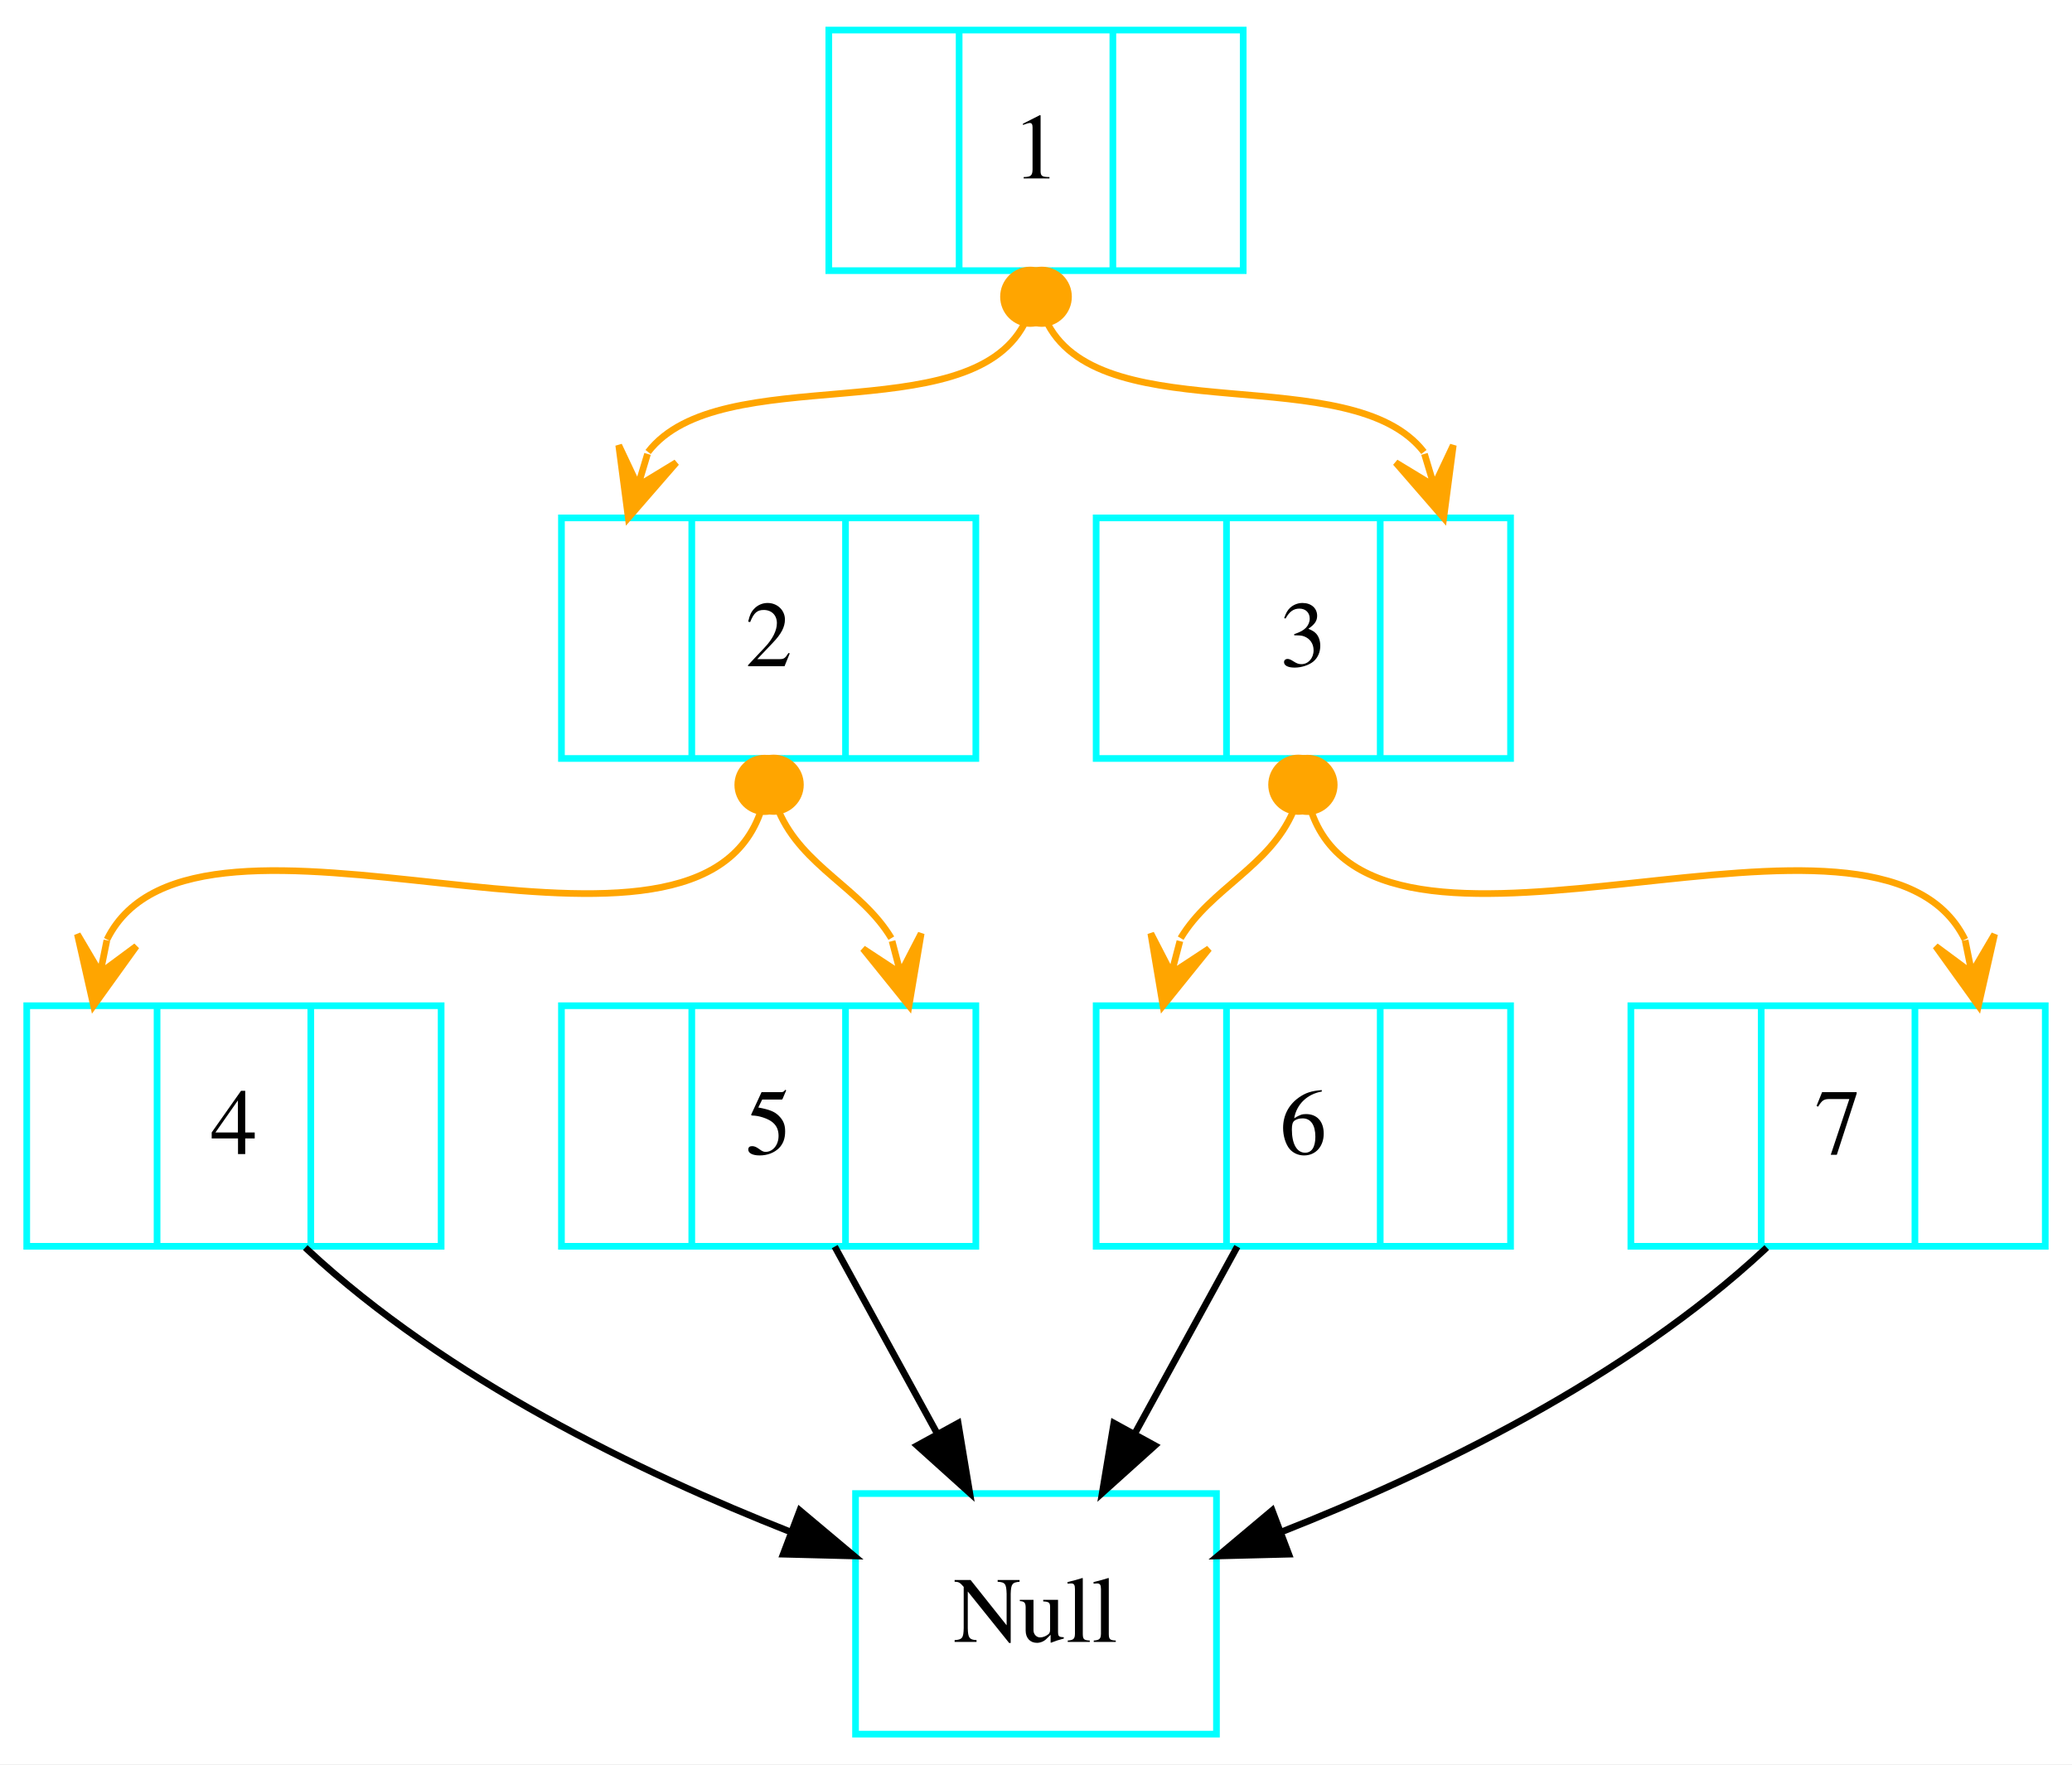
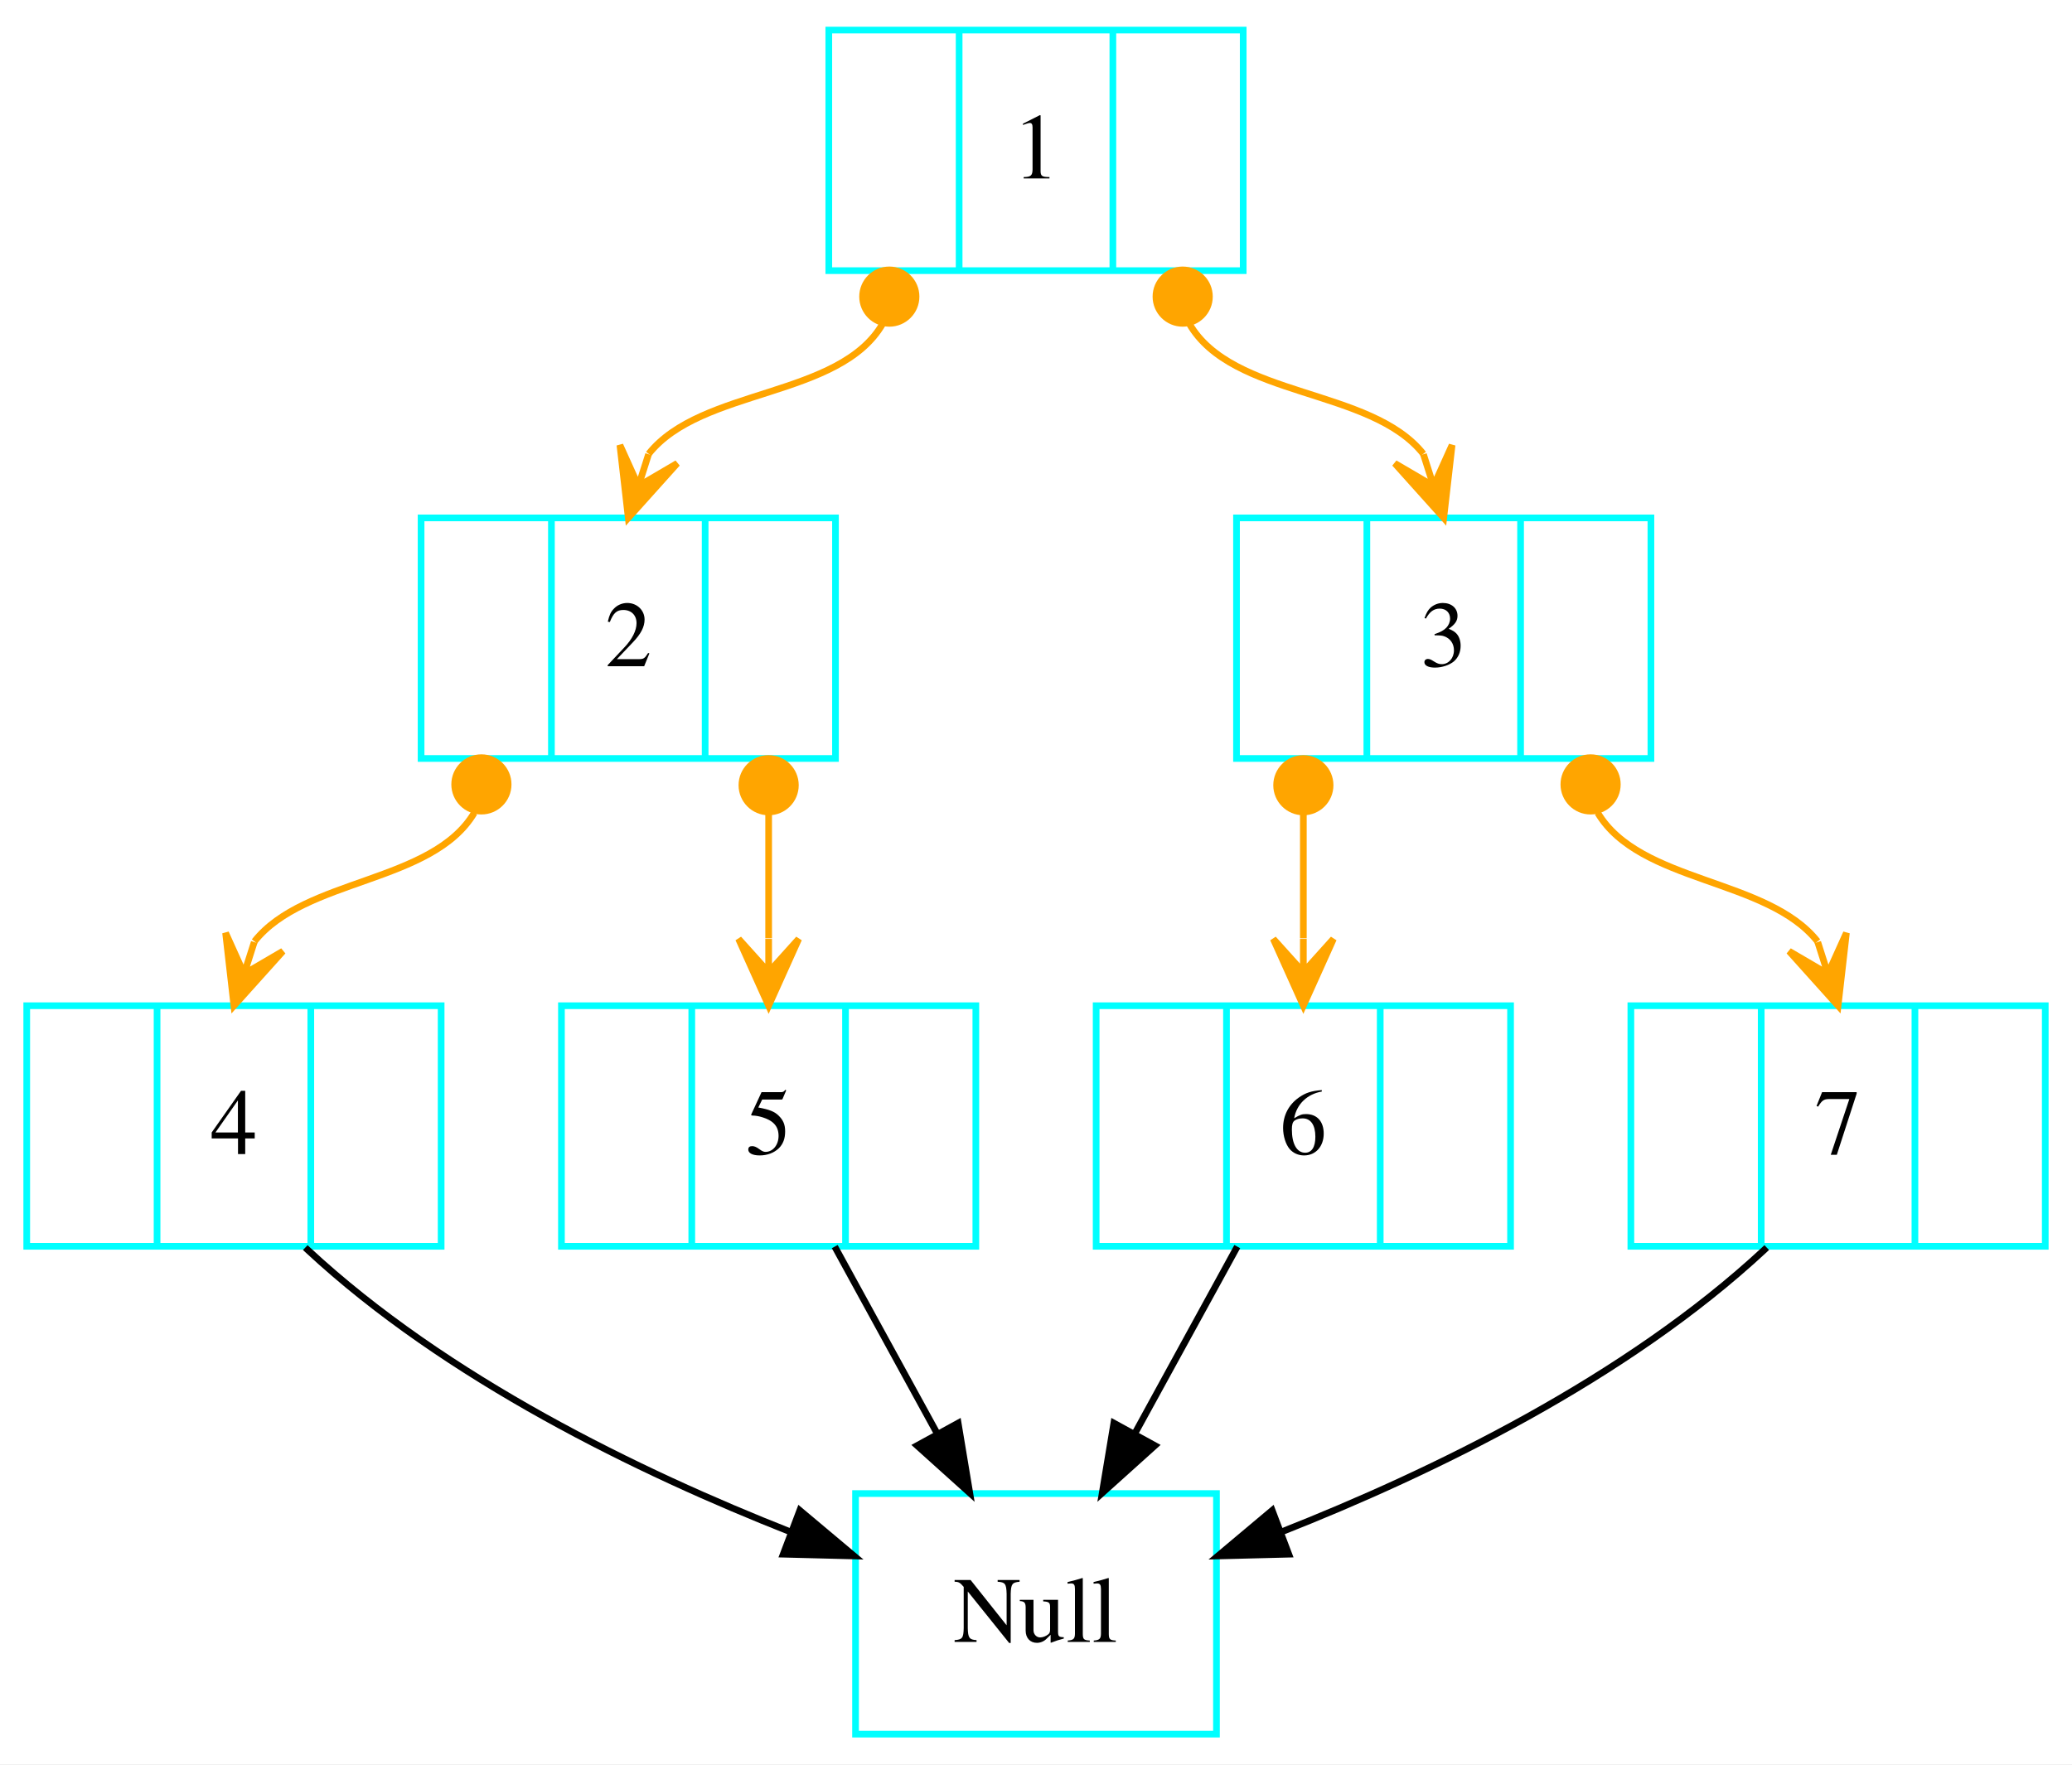
<svg xmlns="http://www.w3.org/2000/svg" width="310pt" height="264pt" viewBox="0.00 0.00 310.00 264.00">
  <g id="graph0" class="graph" transform="scale(1 1) rotate(0) translate(4 260)">
    <polygon fill="#ffffff" stroke="transparent" points="-4,4 -4,-260 306,-260 306,4 -4,4" />
    <g id="node1" class="node">
      <polygon fill="none" stroke="#00ffff" points="120,-219.5 120,-255.5 182,-255.5 182,-219.5 120,-219.5" />
      <text text-anchor="middle" x="129.75" y="-233.3" font-family="Times,serif" font-size="14.00" fill="#000000"> </text>
      <polyline fill="none" stroke="#00ffff" points="139.5,-219.5 139.5,-255.5 " />
      <text text-anchor="middle" x="151" y="-233.3" font-family="Times,serif" font-size="14.00" fill="#000000">1</text>
      <polyline fill="none" stroke="#00ffff" points="162.5,-219.5 162.5,-255.5 " />
      <text text-anchor="middle" x="172.25" y="-233.3" font-family="Times,serif" font-size="14.00" fill="#000000"> </text>
    </g>
    <g id="node2" class="node">
-       <polygon fill="none" stroke="#00ffff" points="80,-146.5 80,-182.5 142,-182.5 142,-146.5 80,-146.5" />
-       <text text-anchor="middle" x="89.75" y="-160.3" font-family="Times,serif" font-size="14.00" fill="#000000"> </text>
-       <polyline fill="none" stroke="#00ffff" points="99.5,-146.5 99.5,-182.5 " />
-       <text text-anchor="middle" x="111" y="-160.3" font-family="Times,serif" font-size="14.00" fill="#000000">2</text>
-       <polyline fill="none" stroke="#00ffff" points="122.5,-146.5 122.5,-182.5 " />
-       <text text-anchor="middle" x="132.25" y="-160.3" font-family="Times,serif" font-size="14.00" fill="#000000"> </text>
+       <polygon fill="none" stroke="#00ffff" points="59,-146.5 59,-182.5 121,-182.5 121,-146.5 59,-146.5" />
+       <text text-anchor="middle" x="68.75" y="-160.3" font-family="Times,serif" font-size="14.00" fill="#000000"> </text>
+       <polyline fill="none" stroke="#00ffff" points="78.5,-146.5 78.5,-182.5 " />
+       <text text-anchor="middle" x="90" y="-160.3" font-family="Times,serif" font-size="14.00" fill="#000000">2</text>
+       <polyline fill="none" stroke="#00ffff" points="101.5,-146.5 101.5,-182.5 " />
+       <text text-anchor="middle" x="111.25" y="-160.3" font-family="Times,serif" font-size="14.00" fill="#000000"> </text>
    </g>
    <g id="edge1" class="edge">
-       <path fill="none" stroke="#ffa500" d="M149.24,-211.516C140.723,-195.372 103.753,-206.34 92.965,-192.361" />
-       <ellipse fill="#ffa500" stroke="#ffa500" cx="150.139" cy="-215.594" rx="4" ry="4" />
-       <polygon fill="#ffa500" stroke="#ffa500" points="90,-182.5 97.189,-190.78 91.44,-187.288 92.88,-192.076 92.88,-192.076 92.88,-192.076 91.44,-187.288 88.571,-193.372 90,-182.5 90,-182.5" />
+       <path fill="none" stroke="#ffa500" d="M128.071,-211.571C121.641,-200.402 100.907,-201.982 93.054,-192.083" />
+       <ellipse fill="#ffa500" stroke="#ffa500" cx="129.054" cy="-215.613" rx="4" ry="4" />
+       <polygon fill="#ffa500" stroke="#ffa500" points="90,-182.5 97.324,-190.662 91.518,-187.264 93.036,-192.028 93.036,-192.028 93.036,-192.028 91.518,-187.264 88.749,-193.394 90,-182.5 90,-182.5" />
    </g>
    <g id="node3" class="node">
-       <polygon fill="none" stroke="#00ffff" points="160,-146.5 160,-182.5 222,-182.5 222,-146.5 160,-146.5" />
-       <text text-anchor="middle" x="169.75" y="-160.3" font-family="Times,serif" font-size="14.00" fill="#000000"> </text>
-       <polyline fill="none" stroke="#00ffff" points="179.5,-146.5 179.5,-182.5 " />
-       <text text-anchor="middle" x="191" y="-160.3" font-family="Times,serif" font-size="14.00" fill="#000000">3</text>
-       <polyline fill="none" stroke="#00ffff" points="202.5,-146.5 202.5,-182.5 " />
-       <text text-anchor="middle" x="212.25" y="-160.3" font-family="Times,serif" font-size="14.00" fill="#000000"> </text>
+       <polygon fill="none" stroke="#00ffff" points="181,-146.5 181,-182.5 243,-182.5 243,-146.5 181,-146.5" />
+       <text text-anchor="middle" x="190.75" y="-160.3" font-family="Times,serif" font-size="14.00" fill="#000000"> </text>
+       <polyline fill="none" stroke="#00ffff" points="200.5,-146.5 200.5,-182.5 " />
+       <text text-anchor="middle" x="212" y="-160.3" font-family="Times,serif" font-size="14.00" fill="#000000">3</text>
+       <polyline fill="none" stroke="#00ffff" points="223.5,-146.5 223.5,-182.5 " />
+       <text text-anchor="middle" x="233.25" y="-160.3" font-family="Times,serif" font-size="14.00" fill="#000000"> </text>
    </g>
    <g id="edge2" class="edge">
-       <path fill="none" stroke="#ffa500" d="M152.76,-211.516C161.277,-195.372 198.247,-206.34 209.035,-192.361" />
-       <ellipse fill="#ffa500" stroke="#ffa500" cx="151.861" cy="-215.594" rx="4" ry="4" />
-       <polygon fill="#ffa500" stroke="#ffa500" points="212,-182.5 213.429,-193.372 210.56,-187.288 209.12,-192.076 209.12,-192.076 209.12,-192.076 210.56,-187.288 204.811,-190.78 212,-182.5 212,-182.5" />
+       <path fill="none" stroke="#ffa500" d="M173.929,-211.571C180.359,-200.402 201.093,-201.982 208.946,-192.083" />
+       <ellipse fill="#ffa500" stroke="#ffa500" cx="172.946" cy="-215.613" rx="4" ry="4" />
+       <polygon fill="#ffa500" stroke="#ffa500" points="212,-182.5 213.251,-193.394 210.482,-187.264 208.964,-192.028 208.964,-192.028 208.964,-192.028 210.482,-187.264 204.676,-190.662 212,-182.5 212,-182.5" />
    </g>
    <g id="node4" class="node">
      <polygon fill="none" stroke="#00ffff" points="0,-73.5 0,-109.5 62,-109.5 62,-73.5 0,-73.5" />
      <text text-anchor="middle" x="9.75" y="-87.3" font-family="Times,serif" font-size="14.00" fill="#000000"> </text>
      <polyline fill="none" stroke="#00ffff" points="19.5,-73.5 19.5,-109.5 " />
      <text text-anchor="middle" x="31" y="-87.3" font-family="Times,serif" font-size="14.00" fill="#000000">4</text>
      <polyline fill="none" stroke="#00ffff" points="42.5,-73.5 42.5,-109.5 " />
      <text text-anchor="middle" x="52.25" y="-87.3" font-family="Times,serif" font-size="14.00" fill="#000000"> </text>
    </g>
    <g id="edge3" class="edge">
-       <path fill="none" stroke="#ffa500" d="M109.723,-138.322C99.082,-108.912 25.202,-146.134 12.012,-119.409" />
-       <ellipse fill="#ffa500" stroke="#ffa500" cx="110.383" cy="-142.548" rx="4" ry="4" />
-       <polygon fill="#ffa500" stroke="#ffa500" points="10,-109.5 16.4,-118.404 10.995,-114.4 11.99,-119.3 11.99,-119.3 11.99,-119.3 10.995,-114.4 7.58,-120.196 10,-109.5 10,-109.5" />
+       <path fill="none" stroke="#ffa500" d="M66.957,-138.368C60.667,-127.806 41.569,-128.609 34.069,-119.121" />
+       <ellipse fill="#ffa500" stroke="#ffa500" cx="68.025" cy="-142.621" rx="4" ry="4" />
+       <polygon fill="#ffa500" stroke="#ffa500" points="31,-109.5 38.327,-117.659 32.52,-114.263 34.04,-119.027 34.04,-119.027 34.04,-119.027 32.52,-114.263 29.753,-120.395 31,-109.5 31,-109.5" />
    </g>
    <g id="node5" class="node">
      <polygon fill="none" stroke="#00ffff" points="80,-73.5 80,-109.5 142,-109.5 142,-73.5 80,-73.5" />
      <text text-anchor="middle" x="89.75" y="-87.3" font-family="Times,serif" font-size="14.00" fill="#000000"> </text>
      <polyline fill="none" stroke="#00ffff" points="99.5,-73.5 99.5,-109.5 " />
      <text text-anchor="middle" x="111" y="-87.3" font-family="Times,serif" font-size="14.00" fill="#000000">5</text>
      <polyline fill="none" stroke="#00ffff" points="122.5,-73.5 122.5,-109.5 " />
      <text text-anchor="middle" x="132.25" y="-87.3" font-family="Times,serif" font-size="14.00" fill="#000000"> </text>
    </g>
    <g id="edge4" class="edge">
-       <path fill="none" stroke="#ffa500" d="M112.51,-138.612C116.046,-130.326 124.9,-127.034 129.354,-119.61" />
-       <ellipse fill="#ffa500" stroke="#ffa500" cx="111.752" cy="-142.571" rx="4" ry="4" />
-       <polygon fill="#ffa500" stroke="#ffa500" points="132,-109.5 133.821,-120.314 130.734,-114.337 129.468,-119.174 129.468,-119.174 129.468,-119.174 130.734,-114.337 125.114,-118.034 132,-109.5 132,-109.5" />
+       <path fill="none" stroke="#ffa500" d="M111,-138.388C111,-131.14 111,-126.409 111,-119.593" />
+       <ellipse fill="#ffa500" stroke="#ffa500" cx="111" cy="-142.5" rx="4" ry="4" />
+       <polygon fill="#ffa500" stroke="#ffa500" points="111,-109.5 115.5,-119.5 111,-114.5 111,-119.5 111,-119.5 111,-119.5 111,-114.5 106.5,-119.5 111,-109.5 111,-109.5" />
    </g>
    <g id="node6" class="node">
      <polygon fill="none" stroke="#00ffff" points="160,-73.5 160,-109.5 222,-109.5 222,-73.5 160,-73.5" />
      <text text-anchor="middle" x="169.75" y="-87.3" font-family="Times,serif" font-size="14.00" fill="#000000"> </text>
      <polyline fill="none" stroke="#00ffff" points="179.5,-73.5 179.5,-109.5 " />
      <text text-anchor="middle" x="191" y="-87.3" font-family="Times,serif" font-size="14.00" fill="#000000">6</text>
      <polyline fill="none" stroke="#00ffff" points="202.5,-73.5 202.5,-109.5 " />
      <text text-anchor="middle" x="212.25" y="-87.3" font-family="Times,serif" font-size="14.00" fill="#000000"> </text>
    </g>
    <g id="edge5" class="edge">
-       <path fill="none" stroke="#ffa500" d="M189.49,-138.612C185.954,-130.326 177.1,-127.034 172.646,-119.61" />
-       <ellipse fill="#ffa500" stroke="#ffa500" cx="190.248" cy="-142.571" rx="4" ry="4" />
-       <polygon fill="#ffa500" stroke="#ffa500" points="170,-109.5 176.886,-118.034 171.266,-114.337 172.532,-119.174 172.532,-119.174 172.532,-119.174 171.266,-114.337 168.179,-120.314 170,-109.5 170,-109.5" />
+       <path fill="none" stroke="#ffa500" d="M191,-138.388C191,-131.14 191,-126.409 191,-119.593" />
+       <ellipse fill="#ffa500" stroke="#ffa500" cx="191" cy="-142.5" rx="4" ry="4" />
+       <polygon fill="#ffa500" stroke="#ffa500" points="191,-109.5 195.5,-119.5 191,-114.5 191,-119.5 191,-119.5 191,-119.5 191,-114.5 186.5,-119.5 191,-109.5 191,-109.5" />
    </g>
    <g id="node7" class="node">
      <polygon fill="none" stroke="#00ffff" points="240,-73.5 240,-109.5 302,-109.5 302,-73.5 240,-73.5" />
      <text text-anchor="middle" x="249.75" y="-87.3" font-family="Times,serif" font-size="14.00" fill="#000000"> </text>
      <polyline fill="none" stroke="#00ffff" points="259.5,-73.5 259.5,-109.5 " />
      <text text-anchor="middle" x="271" y="-87.3" font-family="Times,serif" font-size="14.00" fill="#000000">7</text>
      <polyline fill="none" stroke="#00ffff" points="282.5,-73.5 282.5,-109.5 " />
      <text text-anchor="middle" x="292.25" y="-87.3" font-family="Times,serif" font-size="14.00" fill="#000000"> </text>
    </g>
    <g id="edge6" class="edge">
-       <path fill="none" stroke="#ffa500" d="M192.277,-138.322C202.918,-108.912 276.798,-146.134 289.988,-119.409" />
-       <ellipse fill="#ffa500" stroke="#ffa500" cx="191.617" cy="-142.548" rx="4" ry="4" />
-       <polygon fill="#ffa500" stroke="#ffa500" points="292,-109.5 294.42,-120.196 291.005,-114.4 290.01,-119.3 290.01,-119.3 290.01,-119.3 291.005,-114.4 285.6,-118.404 292,-109.5 292,-109.5" />
+       <path fill="none" stroke="#ffa500" d="M235.043,-138.368C241.333,-127.806 260.431,-128.609 267.93,-119.121" />
+       <ellipse fill="#ffa500" stroke="#ffa500" cx="233.975" cy="-142.621" rx="4" ry="4" />
+       <polygon fill="#ffa500" stroke="#ffa500" points="271,-109.5 272.248,-120.395 269.48,-114.263 267.96,-119.027 267.96,-119.027 267.96,-119.027 269.48,-114.263 263.673,-117.659 271,-109.5 271,-109.5" />
    </g>
    <g id="node8" class="node">
      <polygon fill="none" stroke="#00ffff" points="124,-.5 124,-36.5 178,-36.5 178,-.5 124,-.5" />
      <text text-anchor="middle" x="150.944" y="-14.3" font-family="Times,serif" font-size="14.00" fill="#000000">Null</text>
    </g>
    <g id="edge7" class="edge">
      <path fill="none" stroke="#000000" d="M41.674,-73.309C41.782,-73.205 41.891,-73.102 42,-73 62.744,-53.714 91.6,-39.694 114.412,-30.708" />
      <polygon fill="#000000" stroke="#000000" points="115.663,-33.977 123.777,-27.164 113.185,-27.43 115.663,-33.977" />
    </g>
    <g id="edge8" class="edge">
      <path fill="none" stroke="#000000" d="M120.888,-73.455C125.503,-65.032 131.094,-54.829 136.198,-45.513" />
      <polygon fill="#000000" stroke="#000000" points="139.351,-47.042 141.088,-36.59 133.213,-43.678 139.351,-47.042" />
    </g>
    <g id="edge9" class="edge">
      <path fill="none" stroke="#000000" d="M181.112,-73.455C176.497,-65.032 170.906,-54.829 165.802,-45.513" />
      <polygon fill="#000000" stroke="#000000" points="168.787,-43.678 160.912,-36.59 162.649,-47.042 168.787,-43.678" />
    </g>
    <g id="edge10" class="edge">
      <path fill="none" stroke="#000000" d="M260.326,-73.309C260.218,-73.205 260.11,-73.102 260,-73 239.256,-53.714 210.399,-39.694 187.588,-30.708" />
      <polygon fill="#000000" stroke="#000000" points="188.815,-27.43 178.223,-27.164 186.337,-33.977 188.815,-27.43" />
    </g>
  </g>
</svg>
